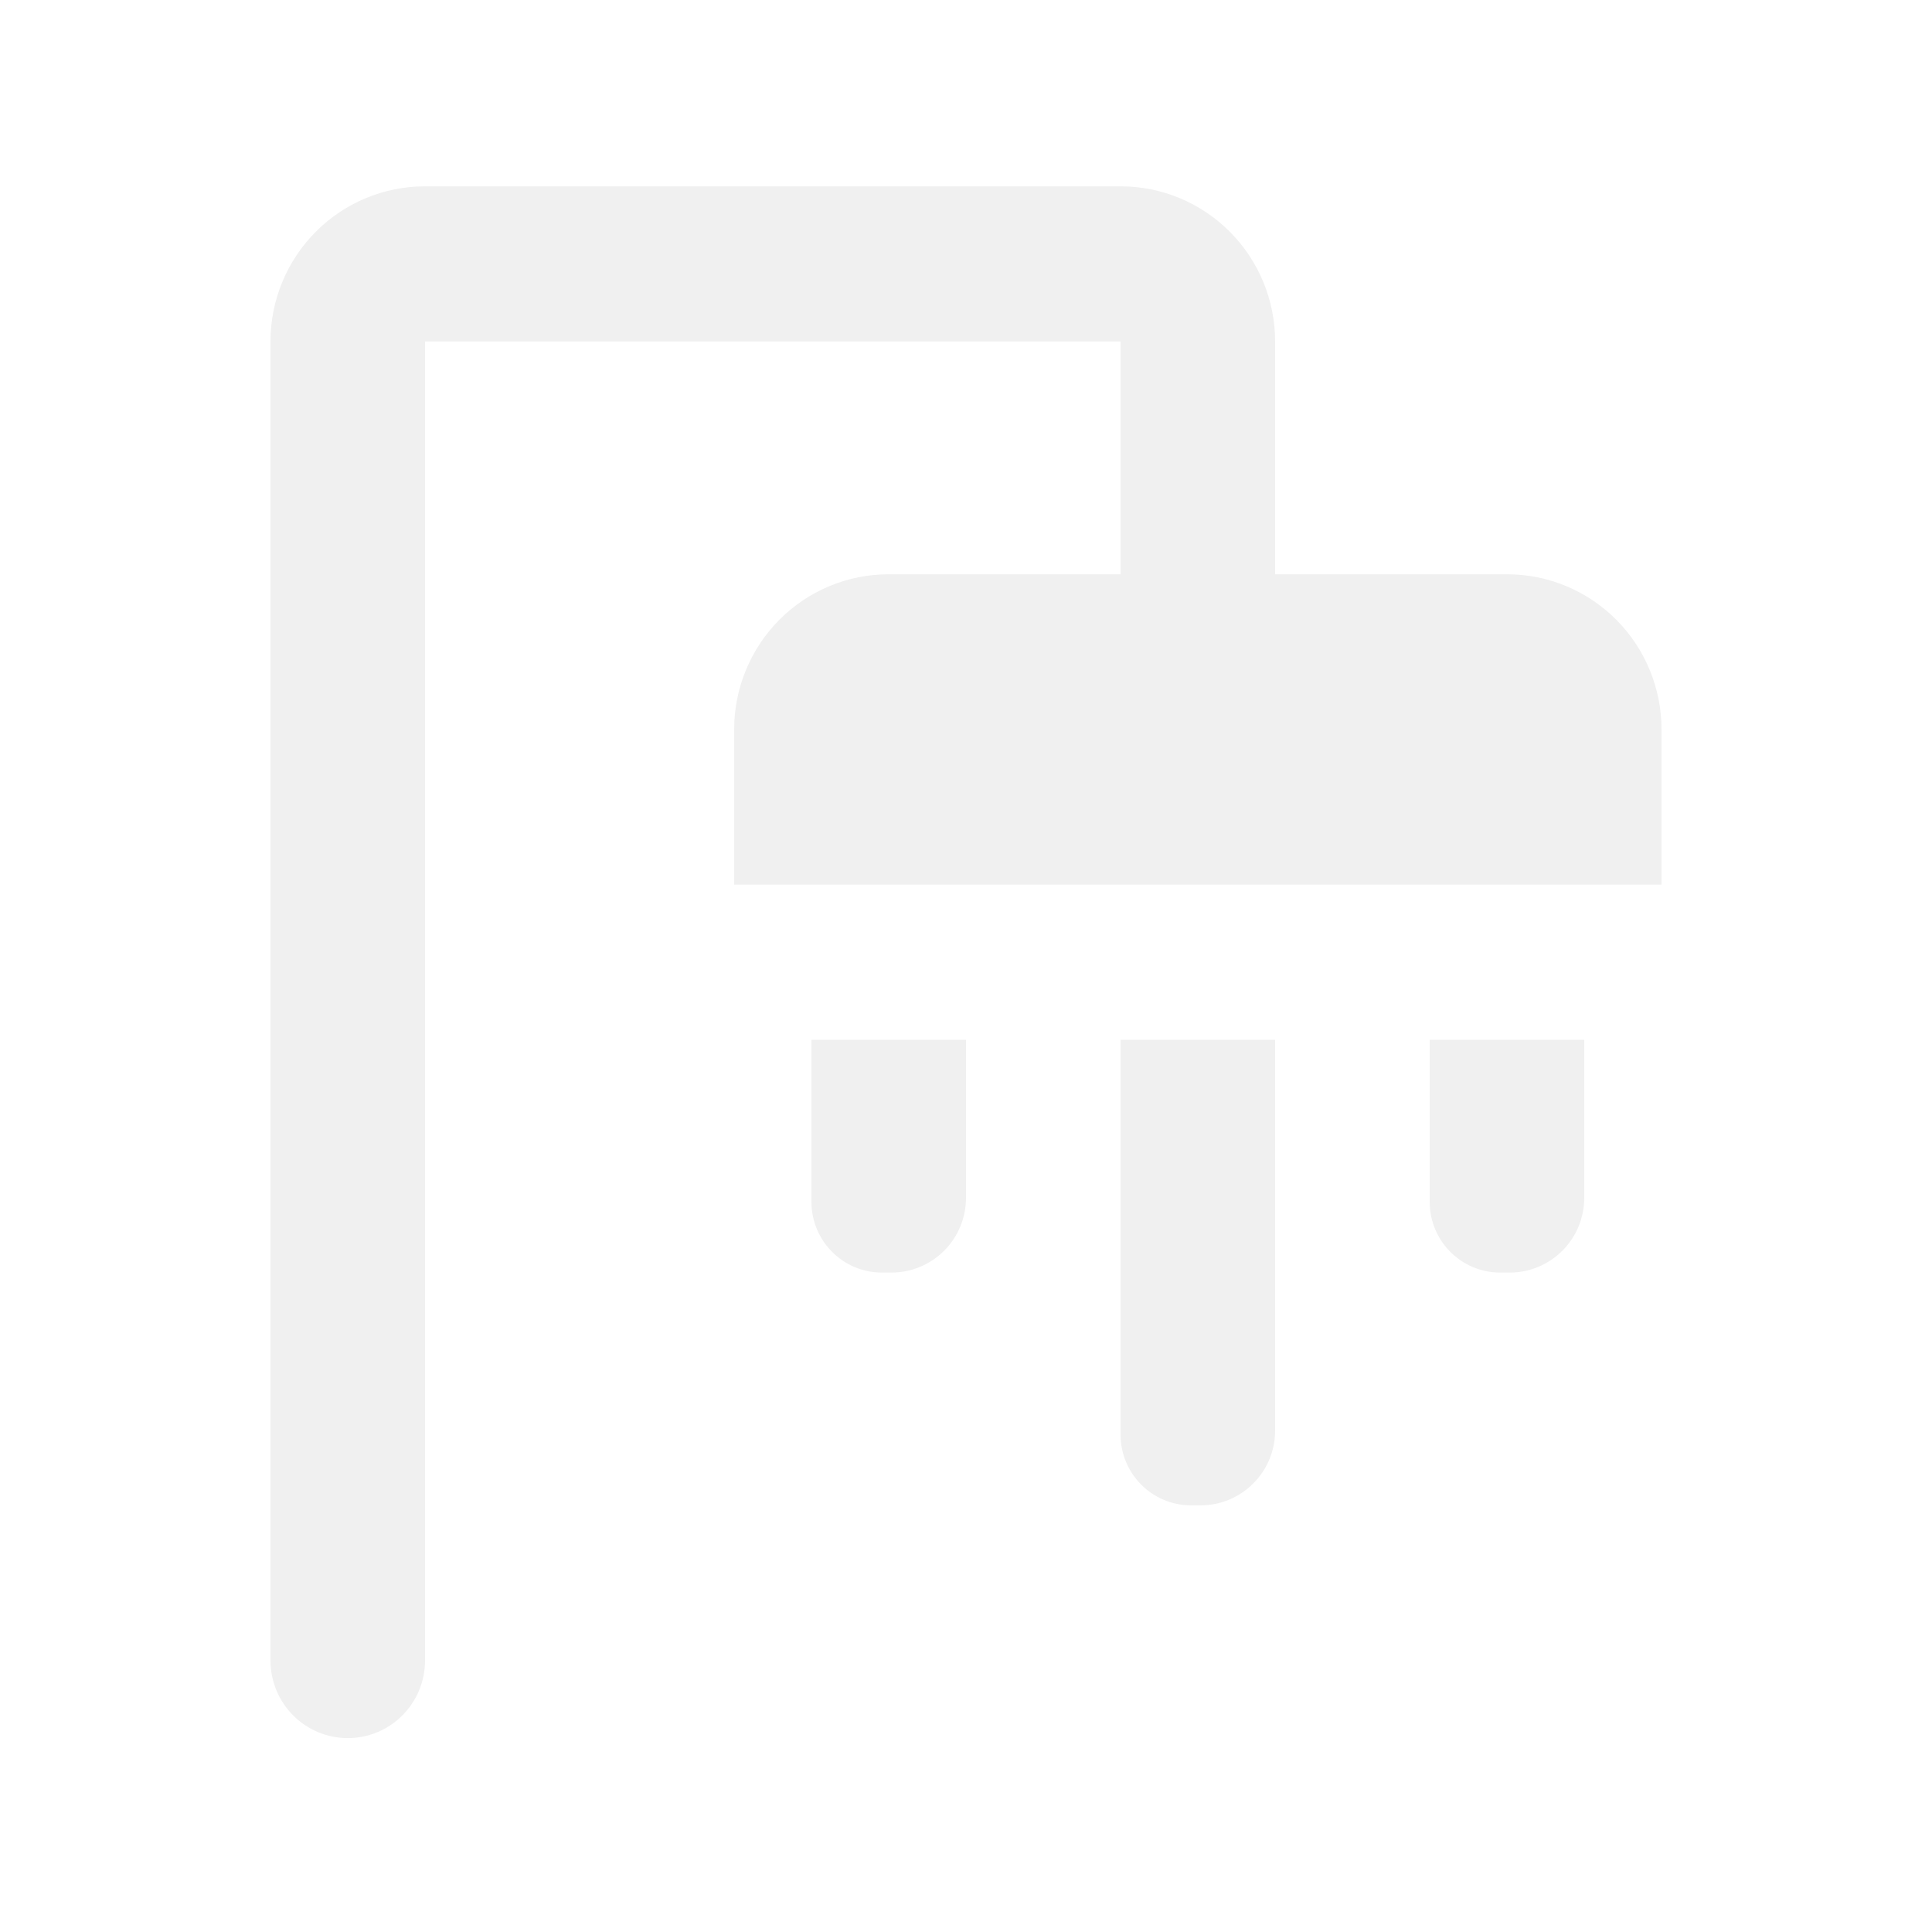
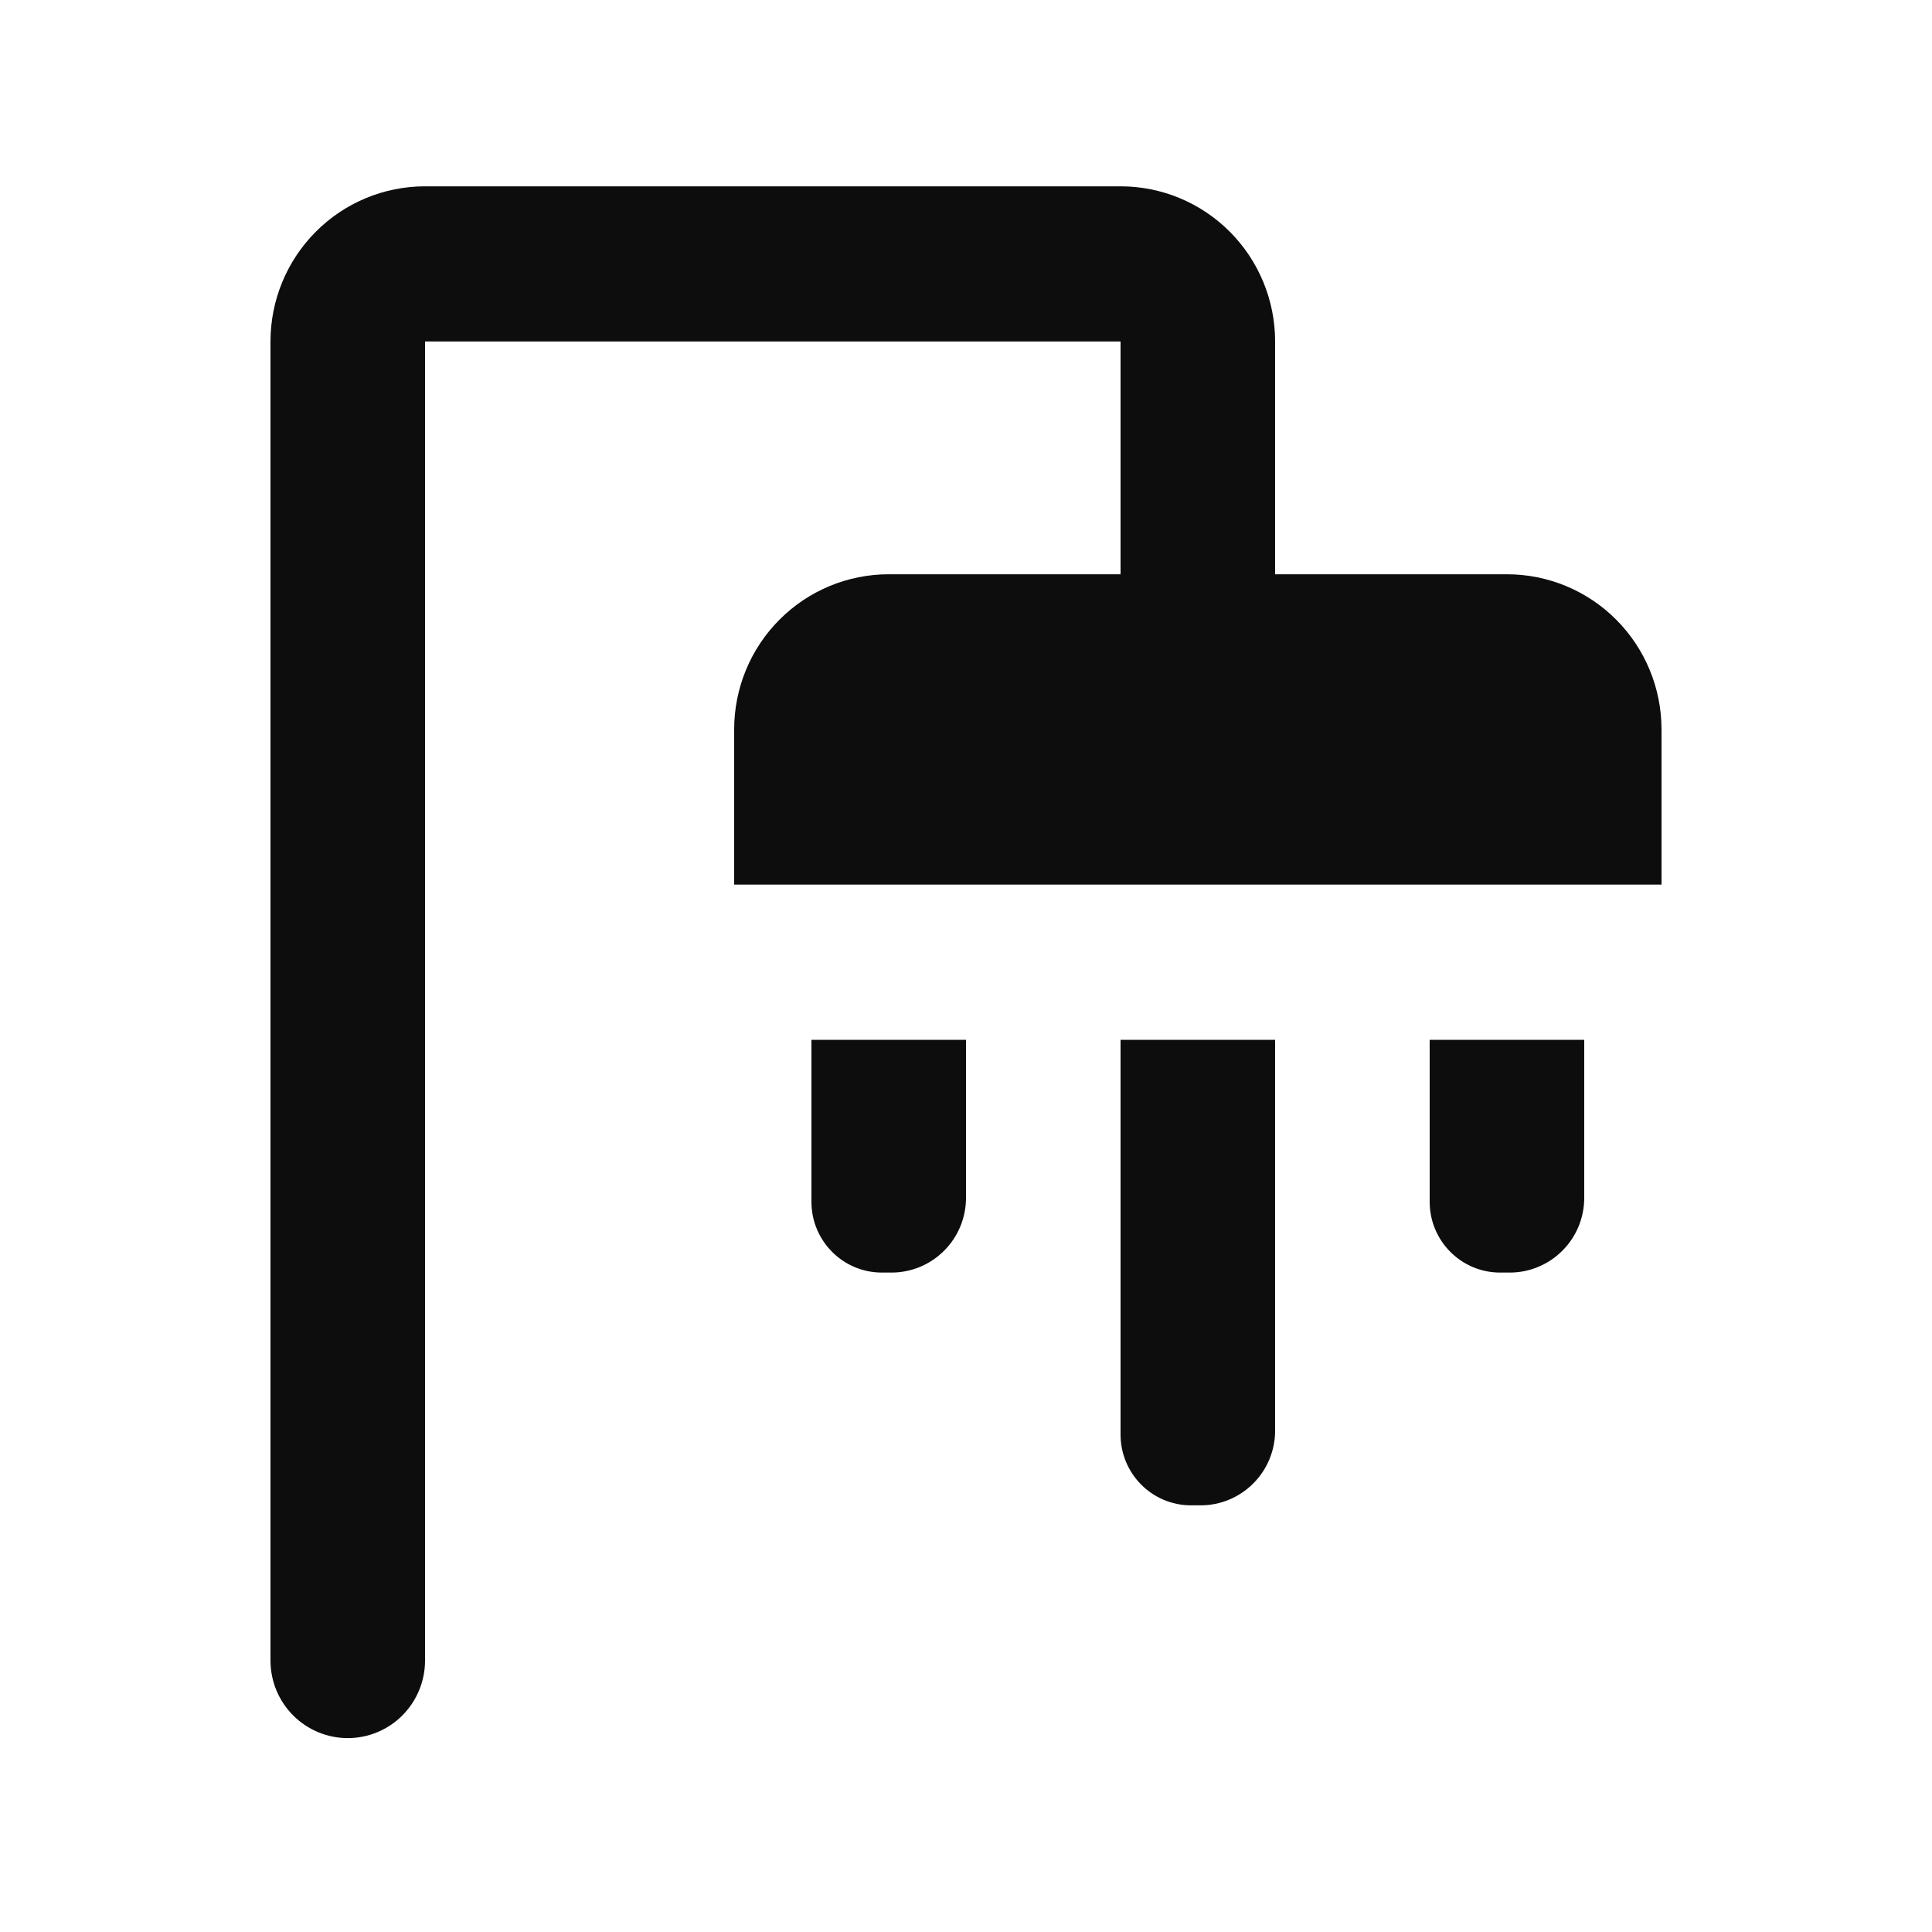
<svg xmlns="http://www.w3.org/2000/svg" width="20" height="20" viewBox="0 0 24 25" fill="none">
-   <path d="M10.912 16.467H11.037C11.292 16.467 11.537 16.365 11.718 16.183C11.899 16.002 12 15.756 12 15.5V13.455H10V15.551C10 16.057 10.408 16.467 10.912 16.467ZM14.912 19.479H15.037C15.292 19.479 15.537 19.377 15.718 19.195C15.899 19.014 16 18.768 16 18.512V13.455H14V18.563C14 19.069 14.408 19.479 14.912 19.479ZM18.912 16.467H19.037C19.163 16.467 19.289 16.442 19.405 16.393C19.522 16.345 19.628 16.273 19.718 16.183C19.807 16.094 19.878 15.987 19.927 15.87C19.975 15.752 20 15.627 20 15.5V13.455H18V15.551C18 16.057 18.408 16.467 18.912 16.467ZM21 11.447H9V9.439C9 8.906 9.211 8.395 9.586 8.019C9.961 7.642 10.47 7.431 11 7.431H14V4.419H5V21.487C5 21.753 4.895 22.008 4.707 22.197C4.52 22.385 4.265 22.491 4 22.491C3.735 22.491 3.48 22.385 3.293 22.197C3.105 22.008 3 21.753 3 21.487V4.419C3 3.886 3.211 3.375 3.586 2.999C3.961 2.622 4.47 2.411 5 2.411H14C14.53 2.411 15.039 2.622 15.414 2.999C15.789 3.375 16 3.886 16 4.419V7.431H19C19.53 7.431 20.039 7.642 20.414 8.019C20.789 8.395 21 8.906 21 9.439V11.447Z" fill="#F0F0F0" />
+   <path d="M10.912 16.467H11.037C11.292 16.467 11.537 16.365 11.718 16.183C11.899 16.002 12 15.756 12 15.5V13.455H10V15.551C10 16.057 10.408 16.467 10.912 16.467ZM14.912 19.479H15.037C15.292 19.479 15.537 19.377 15.718 19.195C15.899 19.014 16 18.768 16 18.512V13.455H14V18.563C14 19.069 14.408 19.479 14.912 19.479ZM18.912 16.467H19.037C19.163 16.467 19.289 16.442 19.405 16.393C19.522 16.345 19.628 16.273 19.718 16.183C19.807 16.094 19.878 15.987 19.927 15.87C19.975 15.752 20 15.627 20 15.5V13.455H18V15.551C18 16.057 18.408 16.467 18.912 16.467ZM21 11.447H9V9.439C9 8.906 9.211 8.395 9.586 8.019C9.961 7.642 10.47 7.431 11 7.431H14V4.419H5V21.487C5 21.753 4.895 22.008 4.707 22.197C4.52 22.385 4.265 22.491 4 22.491C3.735 22.491 3.48 22.385 3.293 22.197C3.105 22.008 3 21.753 3 21.487V4.419C3 3.886 3.211 3.375 3.586 2.999C3.961 2.622 4.47 2.411 5 2.411H14C14.53 2.411 15.039 2.622 15.414 2.999C15.789 3.375 16 3.886 16 4.419V7.431H19C19.53 7.431 20.039 7.642 20.414 8.019C20.789 8.395 21 8.906 21 9.439V11.447Z" fill="#0d0d0d" />
</svg>
